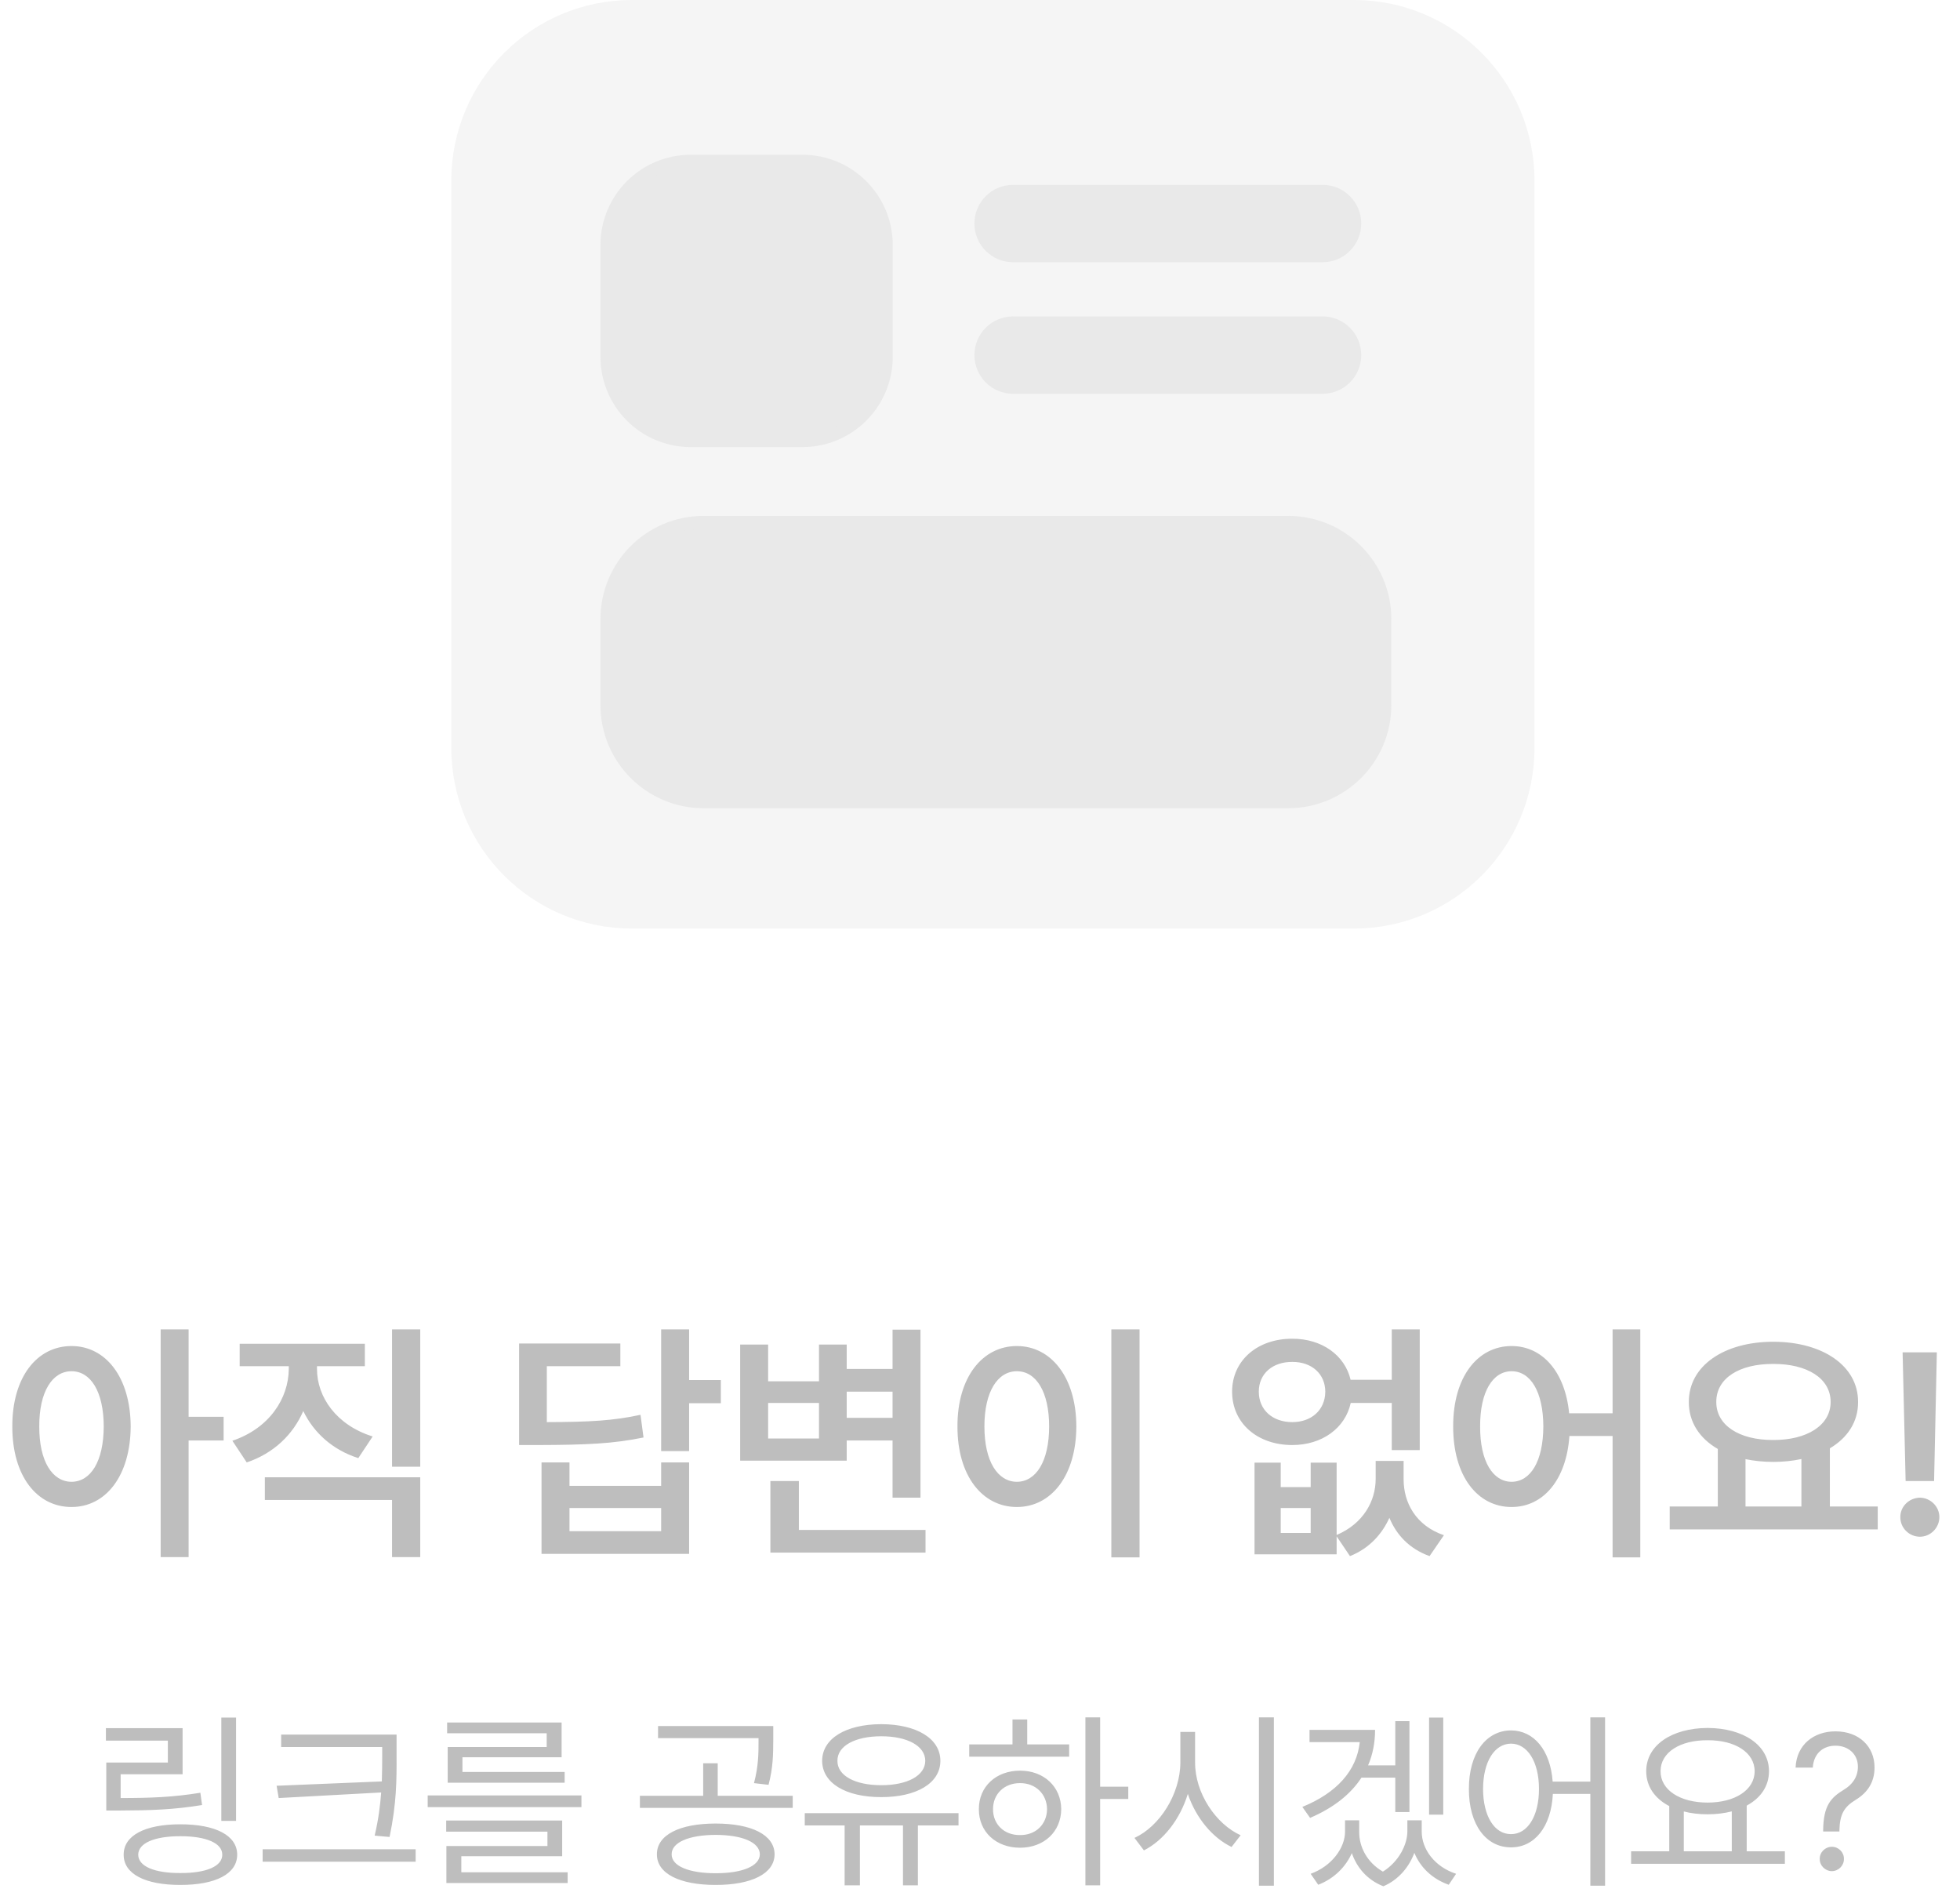
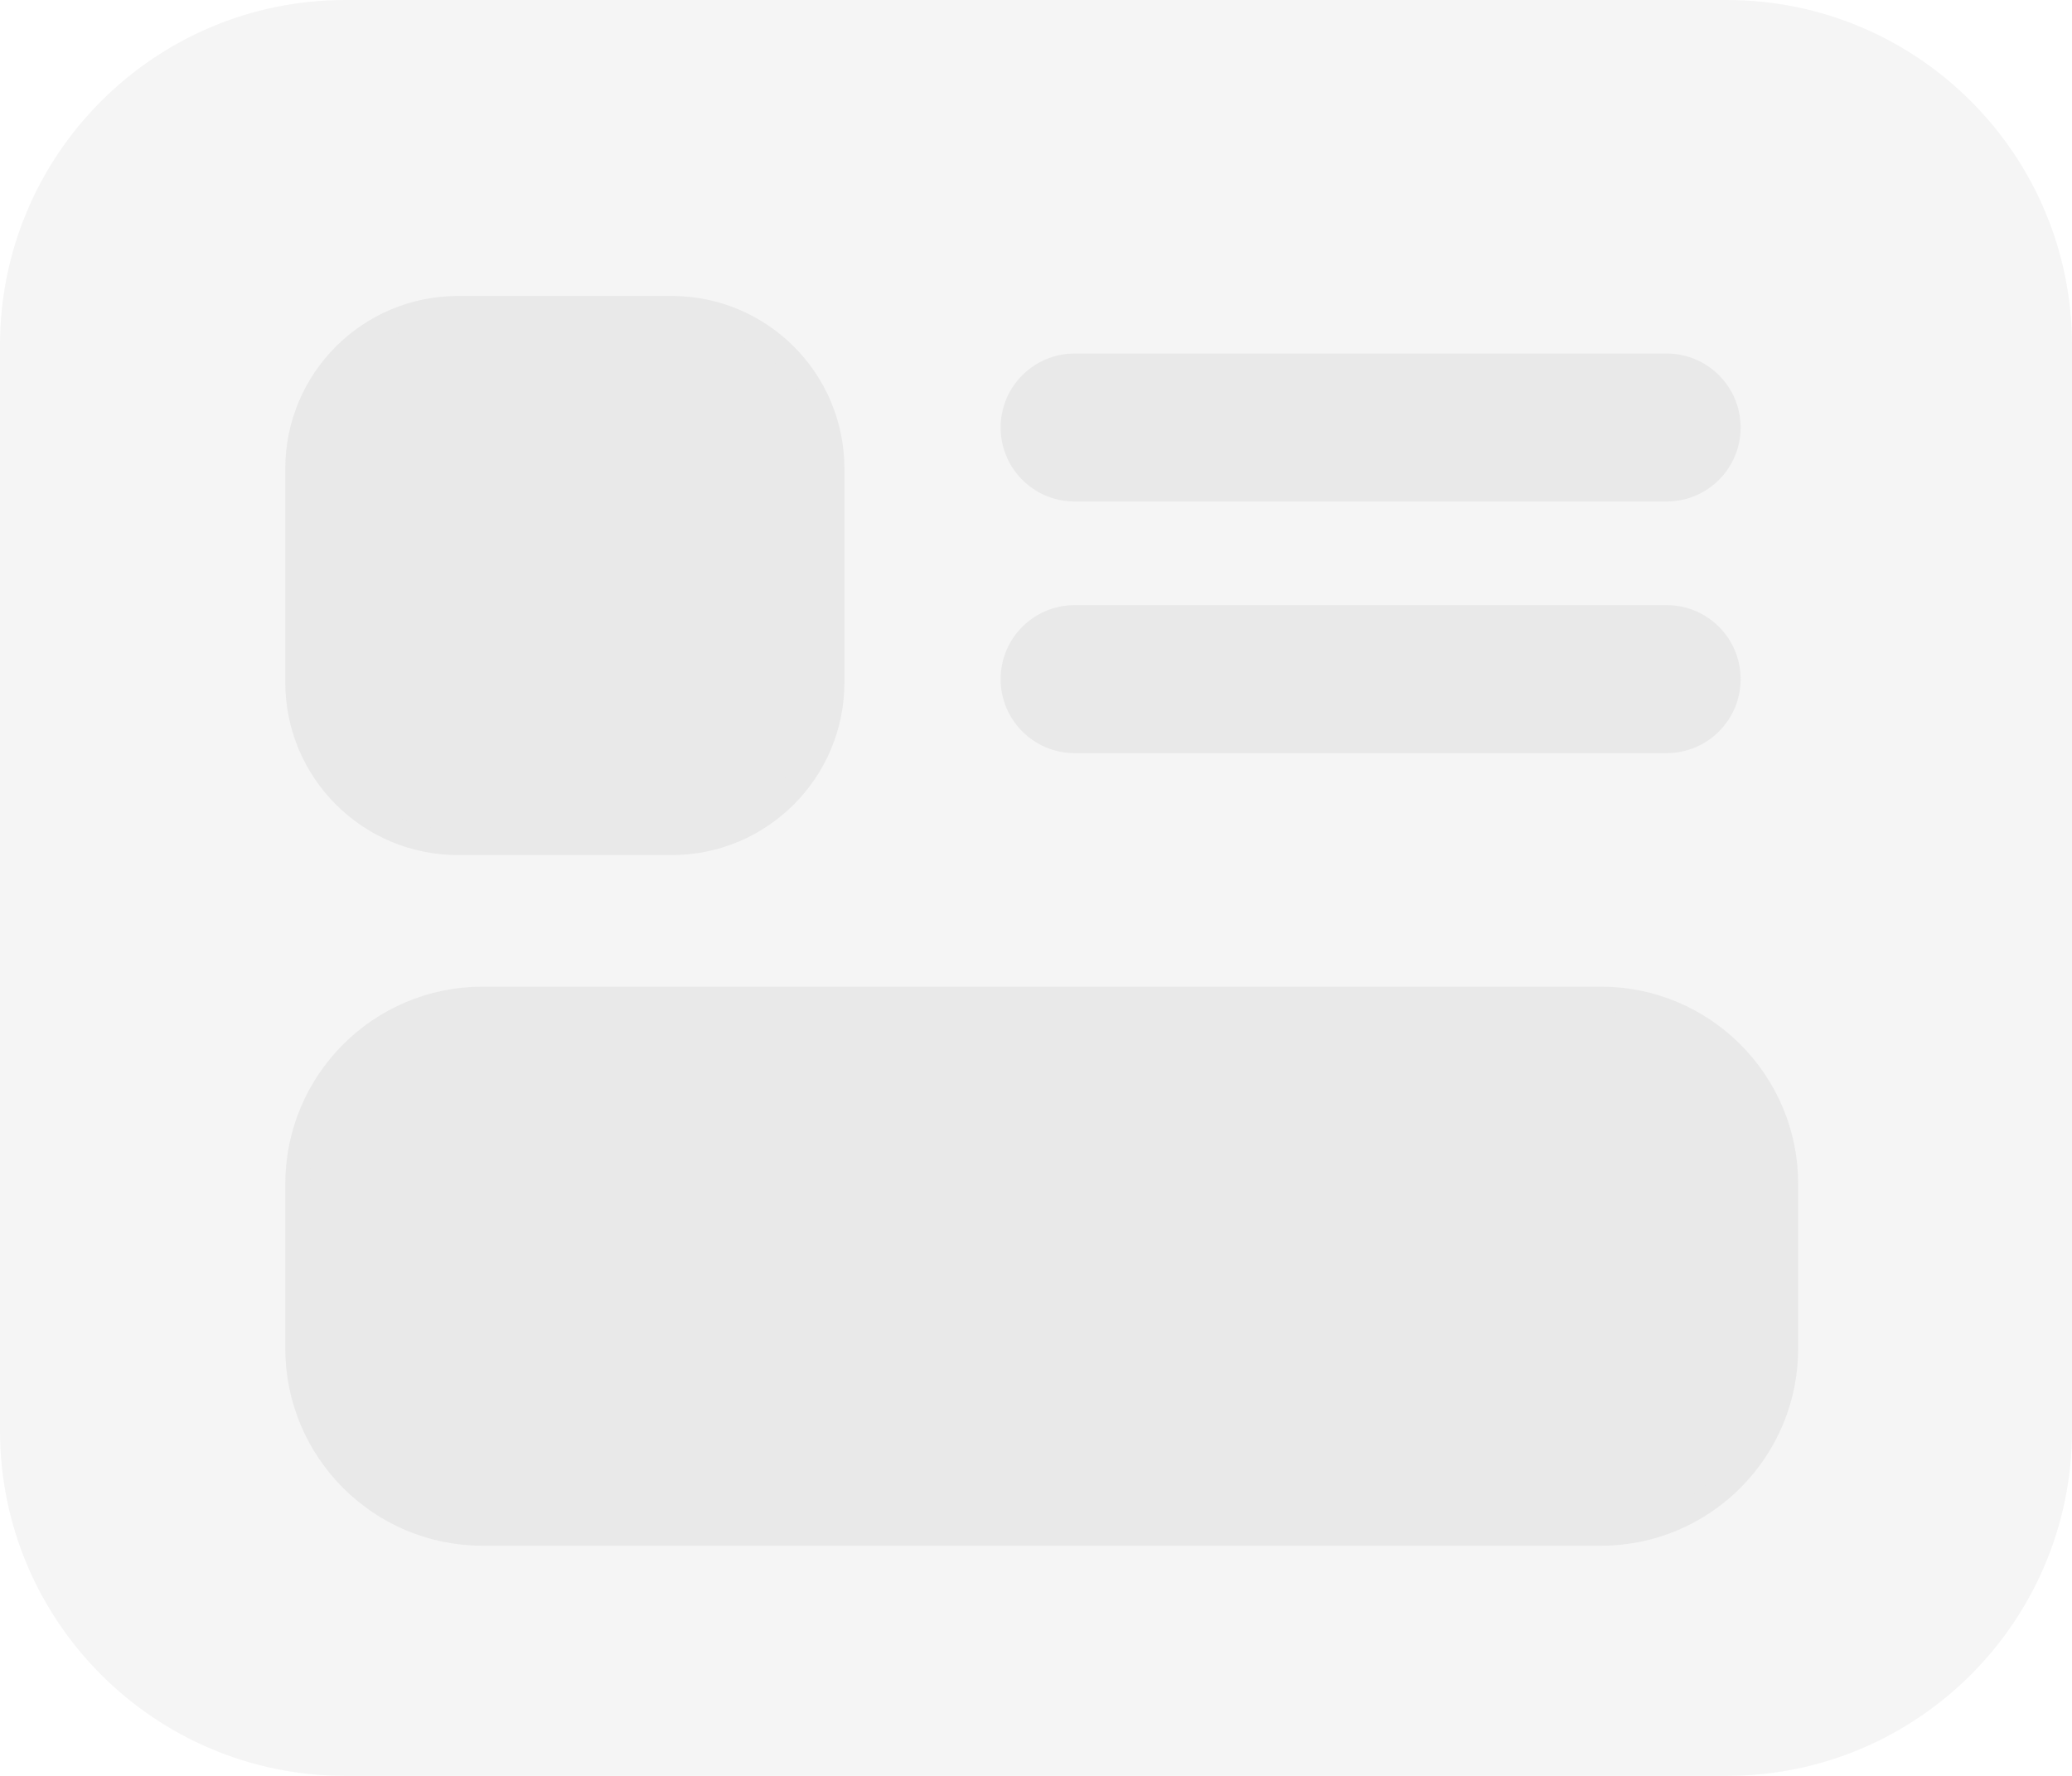
- <svg xmlns="http://www.w3.org/2000/svg" width="152" height="147" viewBox="0 0 152 147" fill="none">
-   <path d="M5.545 104.371C2.859 104.371 0.945 106.793 0.955 110.602C0.945 114.439 2.859 116.852 5.545 116.852C8.201 116.852 10.115 114.439 10.135 110.602C10.115 106.793 8.201 104.371 5.545 104.371ZM3.045 110.602C3.035 107.906 4.061 106.324 5.545 106.324C7.039 106.324 8.035 107.906 8.045 110.602C8.035 113.316 7.039 114.889 5.545 114.898C4.061 114.889 3.035 113.316 3.045 110.602ZM12.459 120.738H14.627V111.695H17.342V109.859H14.627V103.082H12.459V120.738ZM24.583 106.148V105.934H28.294V104.195H18.587V105.934H22.396V106.148C22.376 108.463 20.863 110.758 18.021 111.715L19.134 113.395C21.224 112.691 22.728 111.236 23.519 109.41C24.329 111.09 25.784 112.418 27.786 113.062L28.9 111.383C26.087 110.504 24.583 108.326 24.583 106.148ZM20.54 116.305H30.404V120.738H32.591V114.547H20.54V116.305ZM30.404 113.727H32.591V103.082H30.404V113.727ZM53.441 103.082H51.273V112.516H53.441V108.805H55.902V107.008H53.441V103.082ZM40.257 112.047H41.683C45.541 112.037 47.591 111.939 49.906 111.461L49.672 109.703C47.572 110.162 45.726 110.26 42.406 110.27V105.934H48.109V104.176H40.257V112.047ZM41.996 120.484H53.441V113.395H51.273V115.211H44.164V113.395H41.996V120.484ZM44.164 118.727V116.93H51.273V118.727H44.164ZM71.385 103.102H69.218V106.148H65.663V104.254H63.514V107.105H59.569V104.254H57.401V113.258H65.663V111.695H69.218V116.129H71.385V103.102ZM59.569 111.539V108.785H63.514V111.539H59.569ZM59.745 120.387H71.776V118.629H61.952V114.84H59.745V120.387ZM65.663 109.938V107.906H69.218V109.938H65.663ZM88.373 103.082H86.186V120.758H88.373V103.082ZM74.252 110.602C74.242 114.439 76.186 116.852 78.861 116.852C81.508 116.852 83.461 114.439 83.471 110.602C83.461 106.793 81.508 104.371 78.861 104.371C76.186 104.371 74.242 106.793 74.252 110.602ZM76.342 110.602C76.342 107.906 77.367 106.324 78.861 106.324C80.346 106.324 81.361 107.906 81.361 110.602C81.361 113.316 80.346 114.889 78.861 114.898C77.367 114.889 76.342 113.316 76.342 110.602ZM99.321 113.414H97.29V120.523H103.657V119.127L104.692 120.66C106.157 120.074 107.162 118.99 107.748 117.691C108.305 119.029 109.301 120.094 110.864 120.66L111.977 119.039C109.799 118.297 108.842 116.51 108.852 114.684V113.277H106.684V114.684C106.684 116.373 105.737 118.141 103.657 119.02V113.414H101.645V115.309H99.321V113.414ZM95.551 107.906C95.551 110.357 97.514 112.047 100.219 112.047C102.514 112.047 104.321 110.748 104.75 108.785H107.934V112.438H110.102V103.082H107.934V106.988H104.741C104.291 105.074 102.495 103.795 100.219 103.805C97.514 103.795 95.551 105.494 95.551 107.906ZM97.621 107.906C97.621 106.51 98.696 105.592 100.219 105.602C101.704 105.592 102.768 106.51 102.778 107.906C102.768 109.332 101.704 110.27 100.219 110.27C98.696 110.27 97.621 109.332 97.621 107.906ZM99.321 118.863V116.93H101.645V118.863H99.321ZM117.226 104.371C114.57 104.371 112.685 106.793 112.695 110.602C112.685 114.439 114.57 116.852 117.226 116.852C119.677 116.852 121.474 114.752 121.709 111.344H125.058V120.758H127.207V103.082H125.058V109.586H121.689C121.377 106.363 119.609 104.371 117.226 104.371ZM114.785 110.602C114.775 107.906 115.771 106.324 117.226 106.324C118.691 106.324 119.677 107.906 119.687 110.602C119.677 113.316 118.691 114.889 117.226 114.898C115.771 114.889 114.775 113.316 114.785 110.602ZM145.62 116.812H141.909V112.301C143.276 111.49 144.106 110.25 144.096 108.707C144.106 105.895 141.333 104.039 137.514 104.039C133.716 104.039 130.962 105.895 130.971 108.707C130.962 110.27 131.811 111.539 133.218 112.35V116.812H129.487V118.59H145.62V116.812ZM133.1 108.707C133.091 106.871 134.878 105.748 137.514 105.758C140.141 105.748 141.968 106.871 141.968 108.707C141.968 110.514 140.141 111.666 137.514 111.656C134.878 111.666 133.091 110.514 133.1 108.707ZM135.366 116.812V113.141C136.03 113.277 136.753 113.355 137.514 113.355C138.296 113.355 139.028 113.277 139.702 113.131V116.812H135.366ZM150.205 104.859H147.549L147.783 114.84H149.99L150.205 104.859ZM147.373 117.633C147.363 118.473 148.057 119.156 148.896 119.156C149.707 119.156 150.4 118.473 150.4 117.633C150.4 116.812 149.707 116.139 148.896 116.129C148.057 116.139 147.363 116.812 147.373 117.633Z" fill="#BEBEBE" />
-   <path d="M18.306 133.179H17.164V141.191H18.306V133.179ZM8.214 134.966H13.018V136.665H8.243V140.386H9.298C11.7 140.378 13.48 140.32 15.67 139.961L15.538 139.009C13.421 139.353 11.685 139.419 9.356 139.419V137.573H14.161V133.999H8.214V134.966ZM9.591 143.813C9.583 145.3 11.246 146.157 13.985 146.157C16.724 146.157 18.394 145.3 18.394 143.813C18.394 142.319 16.724 141.455 13.985 141.455C11.246 141.455 9.583 142.319 9.591 143.813ZM10.719 143.813C10.726 142.92 11.956 142.378 13.985 142.378C16.007 142.378 17.244 142.92 17.237 143.813C17.244 144.707 16.007 145.242 13.985 145.234C11.956 145.242 10.726 144.707 10.719 143.813ZM30.754 134.497H21.804V135.464H29.641V136.108C29.641 136.775 29.634 137.441 29.611 138.13L21.452 138.467L21.613 139.419L29.56 138.987C29.487 139.998 29.348 141.082 29.055 142.334L30.212 142.437C30.761 139.8 30.761 138.027 30.754 136.108V134.497ZM20.368 144.355H32.234V143.389H20.368V144.355ZM45.091 139.214H33.168V140.122H45.091V139.214ZM34.603 142.026H42.455V143.14H34.618V146.011H44.022V145.176H35.775V143.931H43.597V141.162H34.603V142.026ZM34.676 134.395H42.396V135.464H34.72V138.232H43.788V137.397H35.863V136.255H43.553V133.56H34.676V134.395ZM55.499 141.396C52.709 141.396 50.936 142.275 50.944 143.784C50.936 145.278 52.709 146.157 55.499 146.157C58.29 146.157 60.062 145.278 60.07 143.784C60.062 142.275 58.29 141.396 55.499 141.396ZM49.625 140.181H61.476V139.243H55.66V136.724H54.533V139.243H49.625V140.181ZM51.032 134.775H58.825V134.937C58.825 135.955 58.825 136.921 58.473 138.262L59.601 138.394C59.96 137.046 59.96 135.991 59.967 134.937V133.838H51.032V134.775ZM52.086 143.784C52.079 142.854 53.427 142.283 55.499 142.275C57.58 142.283 58.913 142.854 58.927 143.784C58.913 144.692 57.58 145.249 55.499 145.249C53.427 145.249 52.079 144.692 52.086 143.784ZM74.334 140.591H62.41V141.543H65.501V146.187H66.687V141.543H70.027V146.187H71.184V141.543H74.334V140.591ZM63.758 136.533C63.765 138.269 65.603 139.353 68.343 139.346C71.075 139.353 72.927 138.269 72.927 136.533C72.927 134.797 71.075 133.699 68.343 133.691C65.603 133.699 63.765 134.797 63.758 136.533ZM64.944 136.533C64.93 135.376 66.314 134.629 68.343 134.629C70.371 134.629 71.748 135.376 71.756 136.533C71.748 137.683 70.371 138.423 68.343 138.423C66.314 138.423 64.93 137.683 64.944 136.533ZM85.317 133.164H84.174V146.187H85.317V139.492H87.499V138.54H85.317V133.164ZM75.165 136.211H82.914V135.259H79.662V133.325H78.52V135.259H75.165V136.211ZM75.912 140.283C75.905 142.048 77.253 143.271 79.106 143.271C80.944 143.271 82.284 142.048 82.299 140.283C82.284 138.525 80.944 137.295 79.106 137.295C77.253 137.295 75.905 138.525 75.912 140.283ZM77.011 140.283C77.004 139.104 77.89 138.254 79.106 138.262C80.307 138.254 81.186 139.104 81.2 140.283C81.186 141.47 80.307 142.305 79.106 142.29C77.89 142.305 77.004 141.47 77.011 140.283ZM92.681 136.665V134.292H91.539V136.665C91.524 139.133 89.92 141.624 87.979 142.51L88.712 143.477C90.235 142.708 91.517 141.06 92.117 139.097C92.74 140.95 94.022 142.495 95.508 143.213L96.212 142.305C94.293 141.433 92.674 139.045 92.681 136.665ZM97.632 146.216H98.79V133.164H97.632V146.216ZM106.638 134.131H101.555V135.083H105.451C105.217 137.288 103.671 139.016 100.998 140.107L101.599 140.957C103.393 140.188 104.733 139.141 105.583 137.837H108.205V140.503H109.304V133.457H108.205V136.885H106.096C106.455 136.05 106.638 135.134 106.638 134.131ZM101.643 145.293L102.229 146.143C103.466 145.667 104.367 144.751 104.836 143.689C105.217 144.788 106.008 145.762 107.282 146.26C108.498 145.74 109.289 144.729 109.685 143.667C110.131 144.766 111.047 145.681 112.351 146.143L112.922 145.293C111.245 144.744 110.256 143.374 110.256 142.026V141.147H109.143V142.026C109.135 143.015 108.498 144.341 107.246 145.125C106.015 144.414 105.393 143.198 105.407 142.026V141.147H104.309V142.026C104.309 143.279 103.283 144.7 101.643 145.293ZM110.827 140.708H111.926V133.179H110.827V140.708ZM117.181 134.175C115.255 134.182 113.907 135.947 113.914 138.716C113.907 141.492 115.255 143.25 117.181 143.242C118.997 143.25 120.301 141.653 120.426 139.097H123.333V146.216H124.476V133.164H123.333V138.145H120.411C120.235 135.706 118.954 134.182 117.181 134.175ZM115.013 138.716C115.02 136.599 115.899 135.208 117.181 135.2C118.455 135.208 119.349 136.599 119.349 138.716C119.349 140.833 118.455 142.224 117.181 142.217C115.899 142.224 115.02 140.833 115.013 138.716ZM138.418 143.55H135.459V140.005C136.535 139.426 137.187 138.503 137.187 137.339C137.187 135.325 135.21 133.999 132.427 133.984C129.643 133.999 127.666 135.325 127.666 137.339C127.666 138.525 128.34 139.463 129.453 140.042V143.55H126.494V144.517H138.418V143.55ZM128.779 137.339C128.772 135.881 130.288 134.922 132.427 134.937C134.543 134.922 136.074 135.881 136.074 137.339C136.074 138.796 134.543 139.771 132.427 139.771C130.288 139.771 128.772 138.796 128.779 137.339ZM130.581 143.55V140.459C131.137 140.605 131.76 140.679 132.427 140.679C133.108 140.679 133.738 140.598 134.302 140.452V143.55H130.581ZM141.388 141.938V142.012H142.648V141.938C142.677 140.671 143.007 140.107 143.922 139.551C144.83 138.994 145.372 138.196 145.372 137.046C145.372 135.427 144.178 134.248 142.34 134.248C140.663 134.248 139.322 135.281 139.249 137.061H140.582C140.663 135.852 141.505 135.354 142.34 135.361C143.307 135.354 144.083 135.991 144.083 136.987C144.083 137.808 143.622 138.394 143.014 138.76C142.003 139.375 141.403 139.976 141.388 141.938ZM141.124 144.136C141.11 144.656 141.549 145.081 142.062 145.088C142.582 145.081 143.007 144.656 142.999 144.136C143.007 143.623 142.582 143.198 142.062 143.198C141.549 143.198 141.11 143.623 141.124 144.136Z" fill="#BEBEBE" />
-   <path d="M35 14C35 6.268 41.268 0 49 0H105C112.732 0 119 6.268 119 14V58C119 65.732 112.732 72 105 72H49C41.268 72 35 65.732 35 58V14Z" fill="#F5F5F5" />
-   <path d="M78.566 14.333C76.91 14.333 75.566 15.676 75.566 17.333C75.566 18.99 76.91 20.333 78.566 20.333V14.333ZM102.566 20.333C104.223 20.333 105.566 18.99 105.566 17.333C105.566 15.676 104.223 14.333 102.566 14.333V20.333ZM78.566 20.333H102.566V14.333H78.566V20.333Z" fill="#E9E9E9" />
-   <path d="M78.566 24.534C76.91 24.534 75.566 25.877 75.566 27.534C75.566 29.191 76.91 30.534 78.566 30.534V24.534ZM102.566 30.534C104.223 30.534 105.566 29.191 105.566 27.534C105.566 25.877 104.223 24.534 102.566 24.534V30.534ZM78.566 30.534H102.566V24.534H78.566V30.534Z" fill="#E9E9E9" />
-   <rect x="47.066" y="12.5" width="21.667" height="21.667" rx="6.5" fill="#E9E9E9" stroke="#E9E9E9" />
-   <rect x="47.066" y="40.502" width="60.333" height="21.667" rx="7.5" fill="#E9E9E9" stroke="#E9E9E9" />
+ <svg xmlns="http://www.w3.org/2000/svg" width="84" height="72" viewBox="0 0 84 72" fill="none">
+   <path d="M0 14C0 6.268 6.268 0 14 0H70C77.732 0 84 6.268 84 14V58C84 65.732 77.732 72 70 72H14C6.268 72 0 65.732 0 58V14Z" fill="#F5F5F5" />
+   <path d="M43.566 14.333C41.91 14.333 40.566 15.677 40.566 17.333C40.566 18.99 41.91 20.333 43.566 20.333V14.333ZM67.566 20.333C69.223 20.333 70.566 18.99 70.566 17.333C70.566 15.677 69.223 14.333 67.566 14.333V20.333ZM43.566 20.333H67.566V14.333H43.566V20.333Z" fill="#E9E9E9" />
+   <path d="M43.566 24.534C41.91 24.534 40.566 25.877 40.566 27.534C40.566 29.191 41.91 30.534 43.566 30.534V24.534ZM67.566 30.534C69.223 30.534 70.566 29.191 70.566 27.534C70.566 25.877 69.223 24.534 67.566 24.534V30.534ZM43.566 30.534H67.566V24.534H43.566V30.534Z" fill="#E9E9E9" />
+   <rect x="12.066" y="12.5" width="21.667" height="21.667" rx="6.5" fill="#E9E9E9" stroke="#E9E9E9" />
+   <rect x="12.066" y="40.502" width="60.333" height="21.667" rx="7.5" fill="#E9E9E9" stroke="#E9E9E9" />
</svg>
